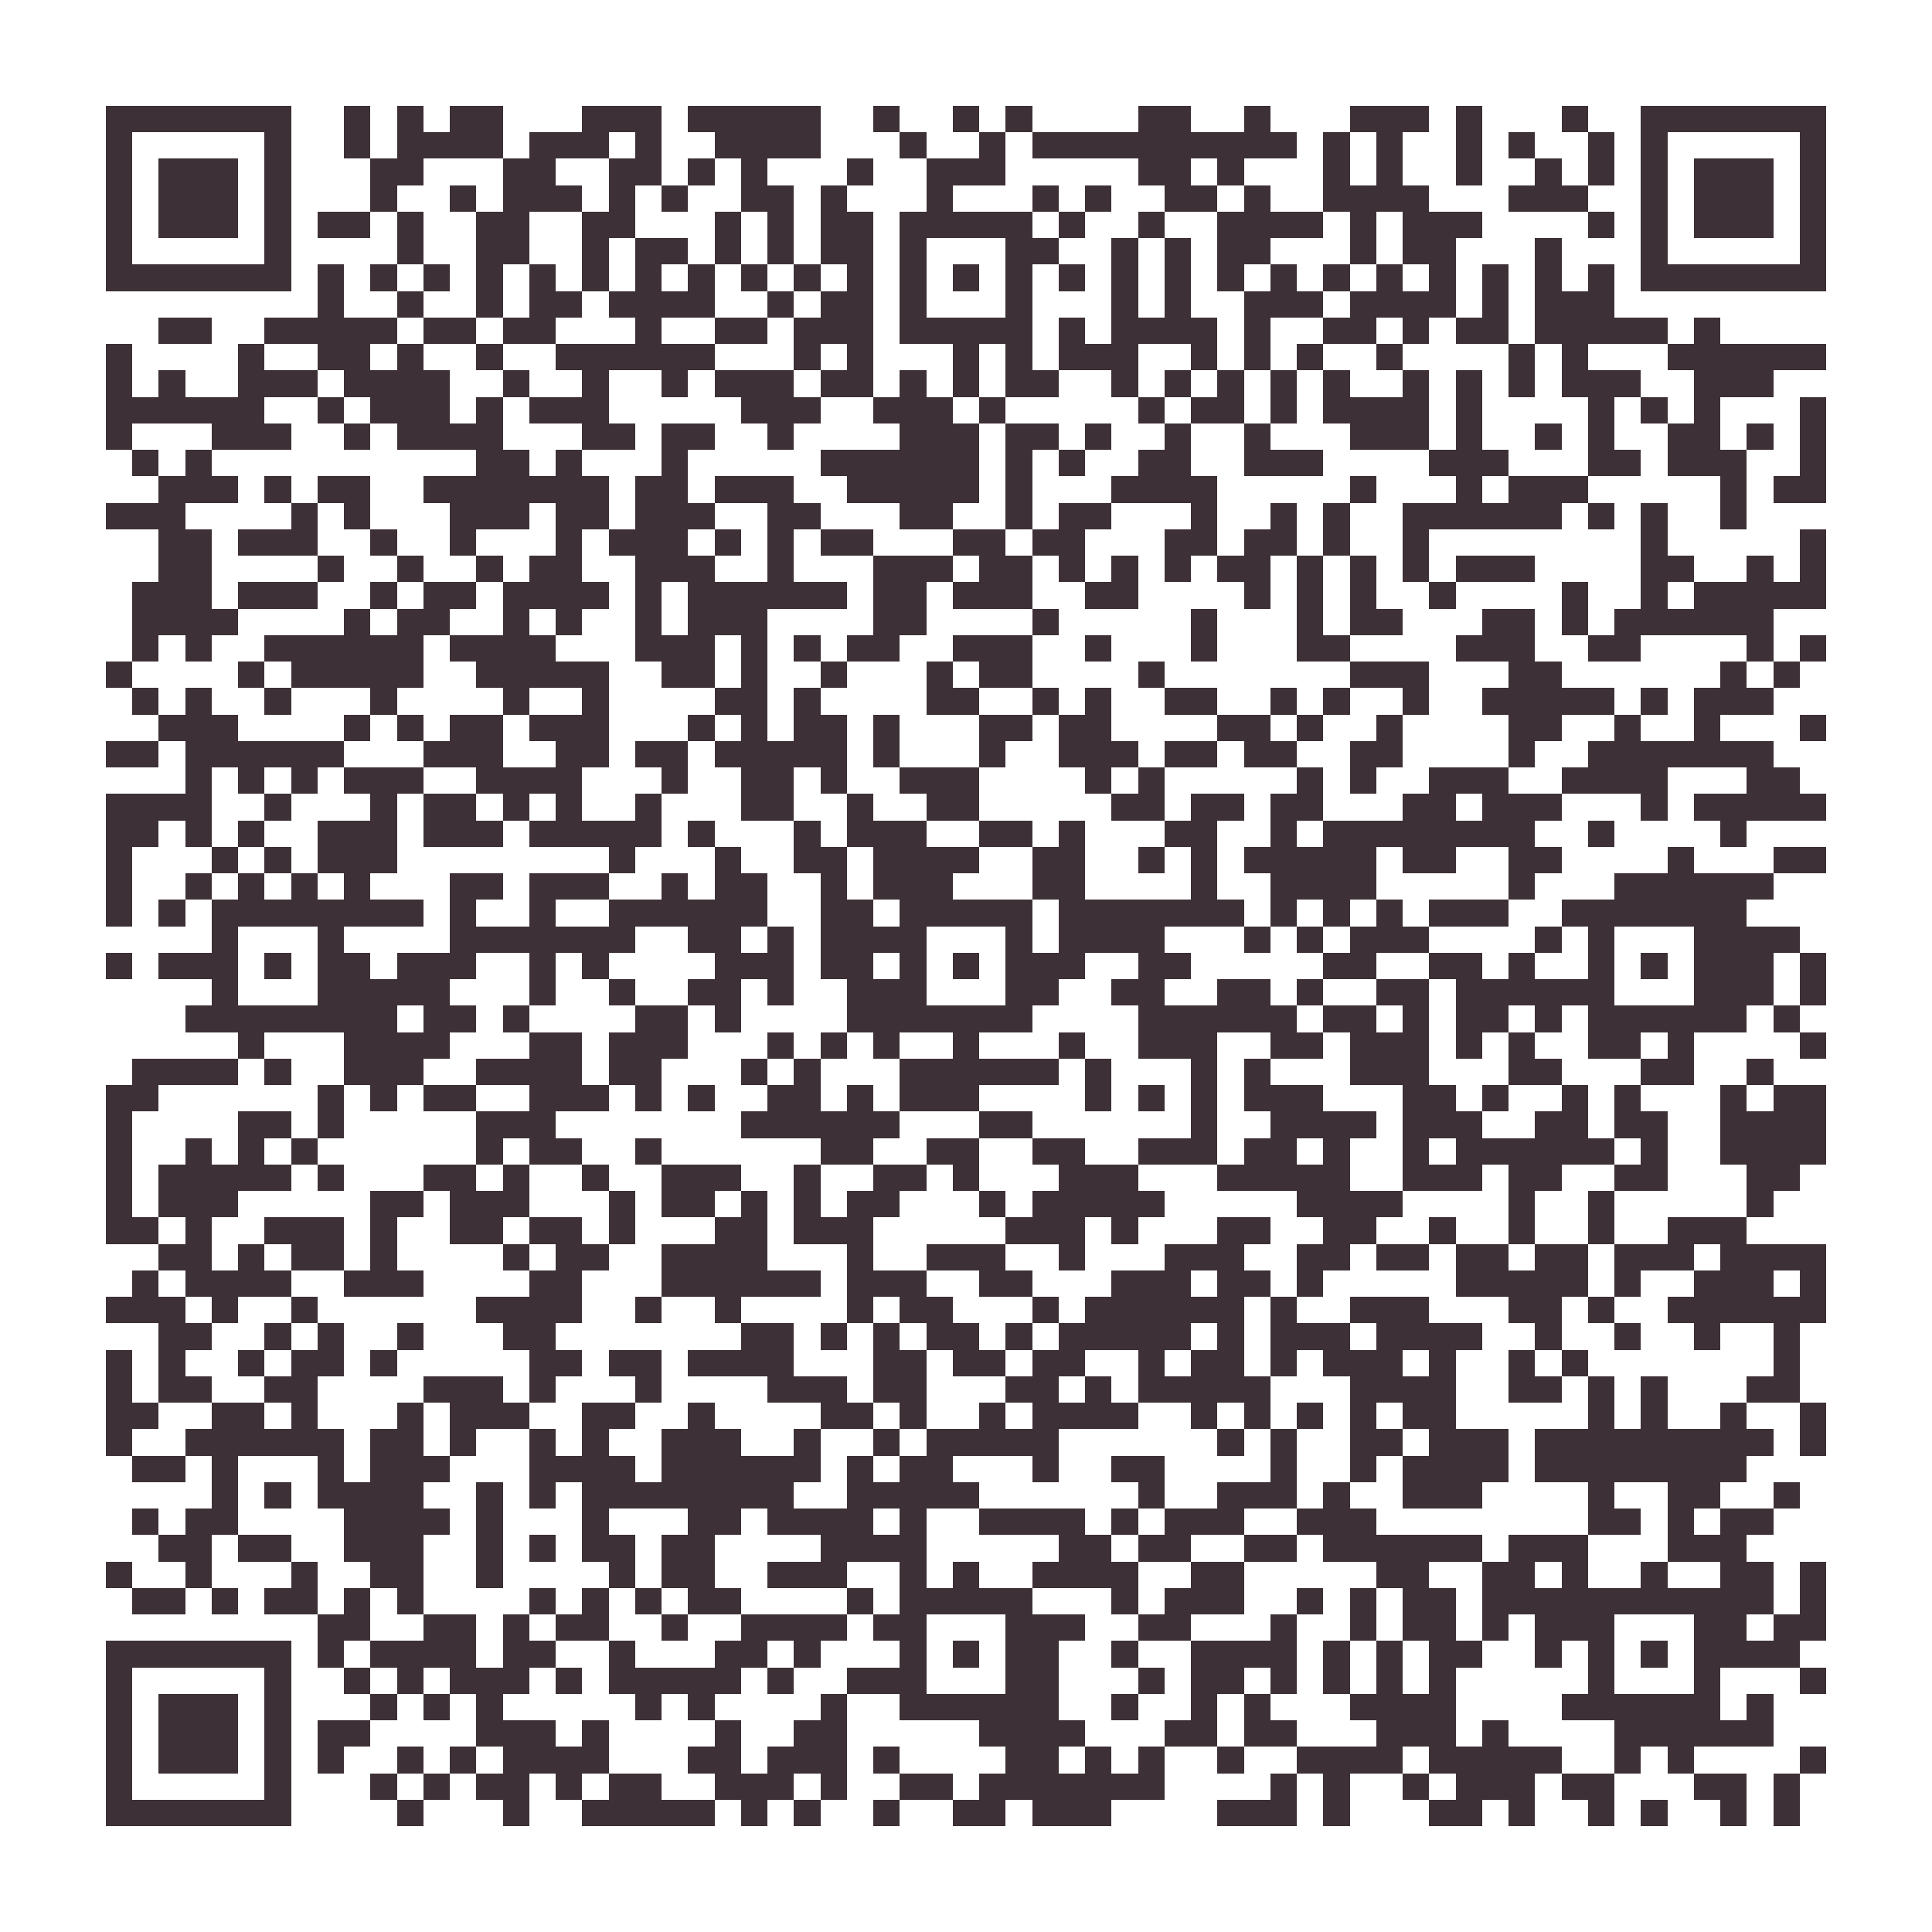
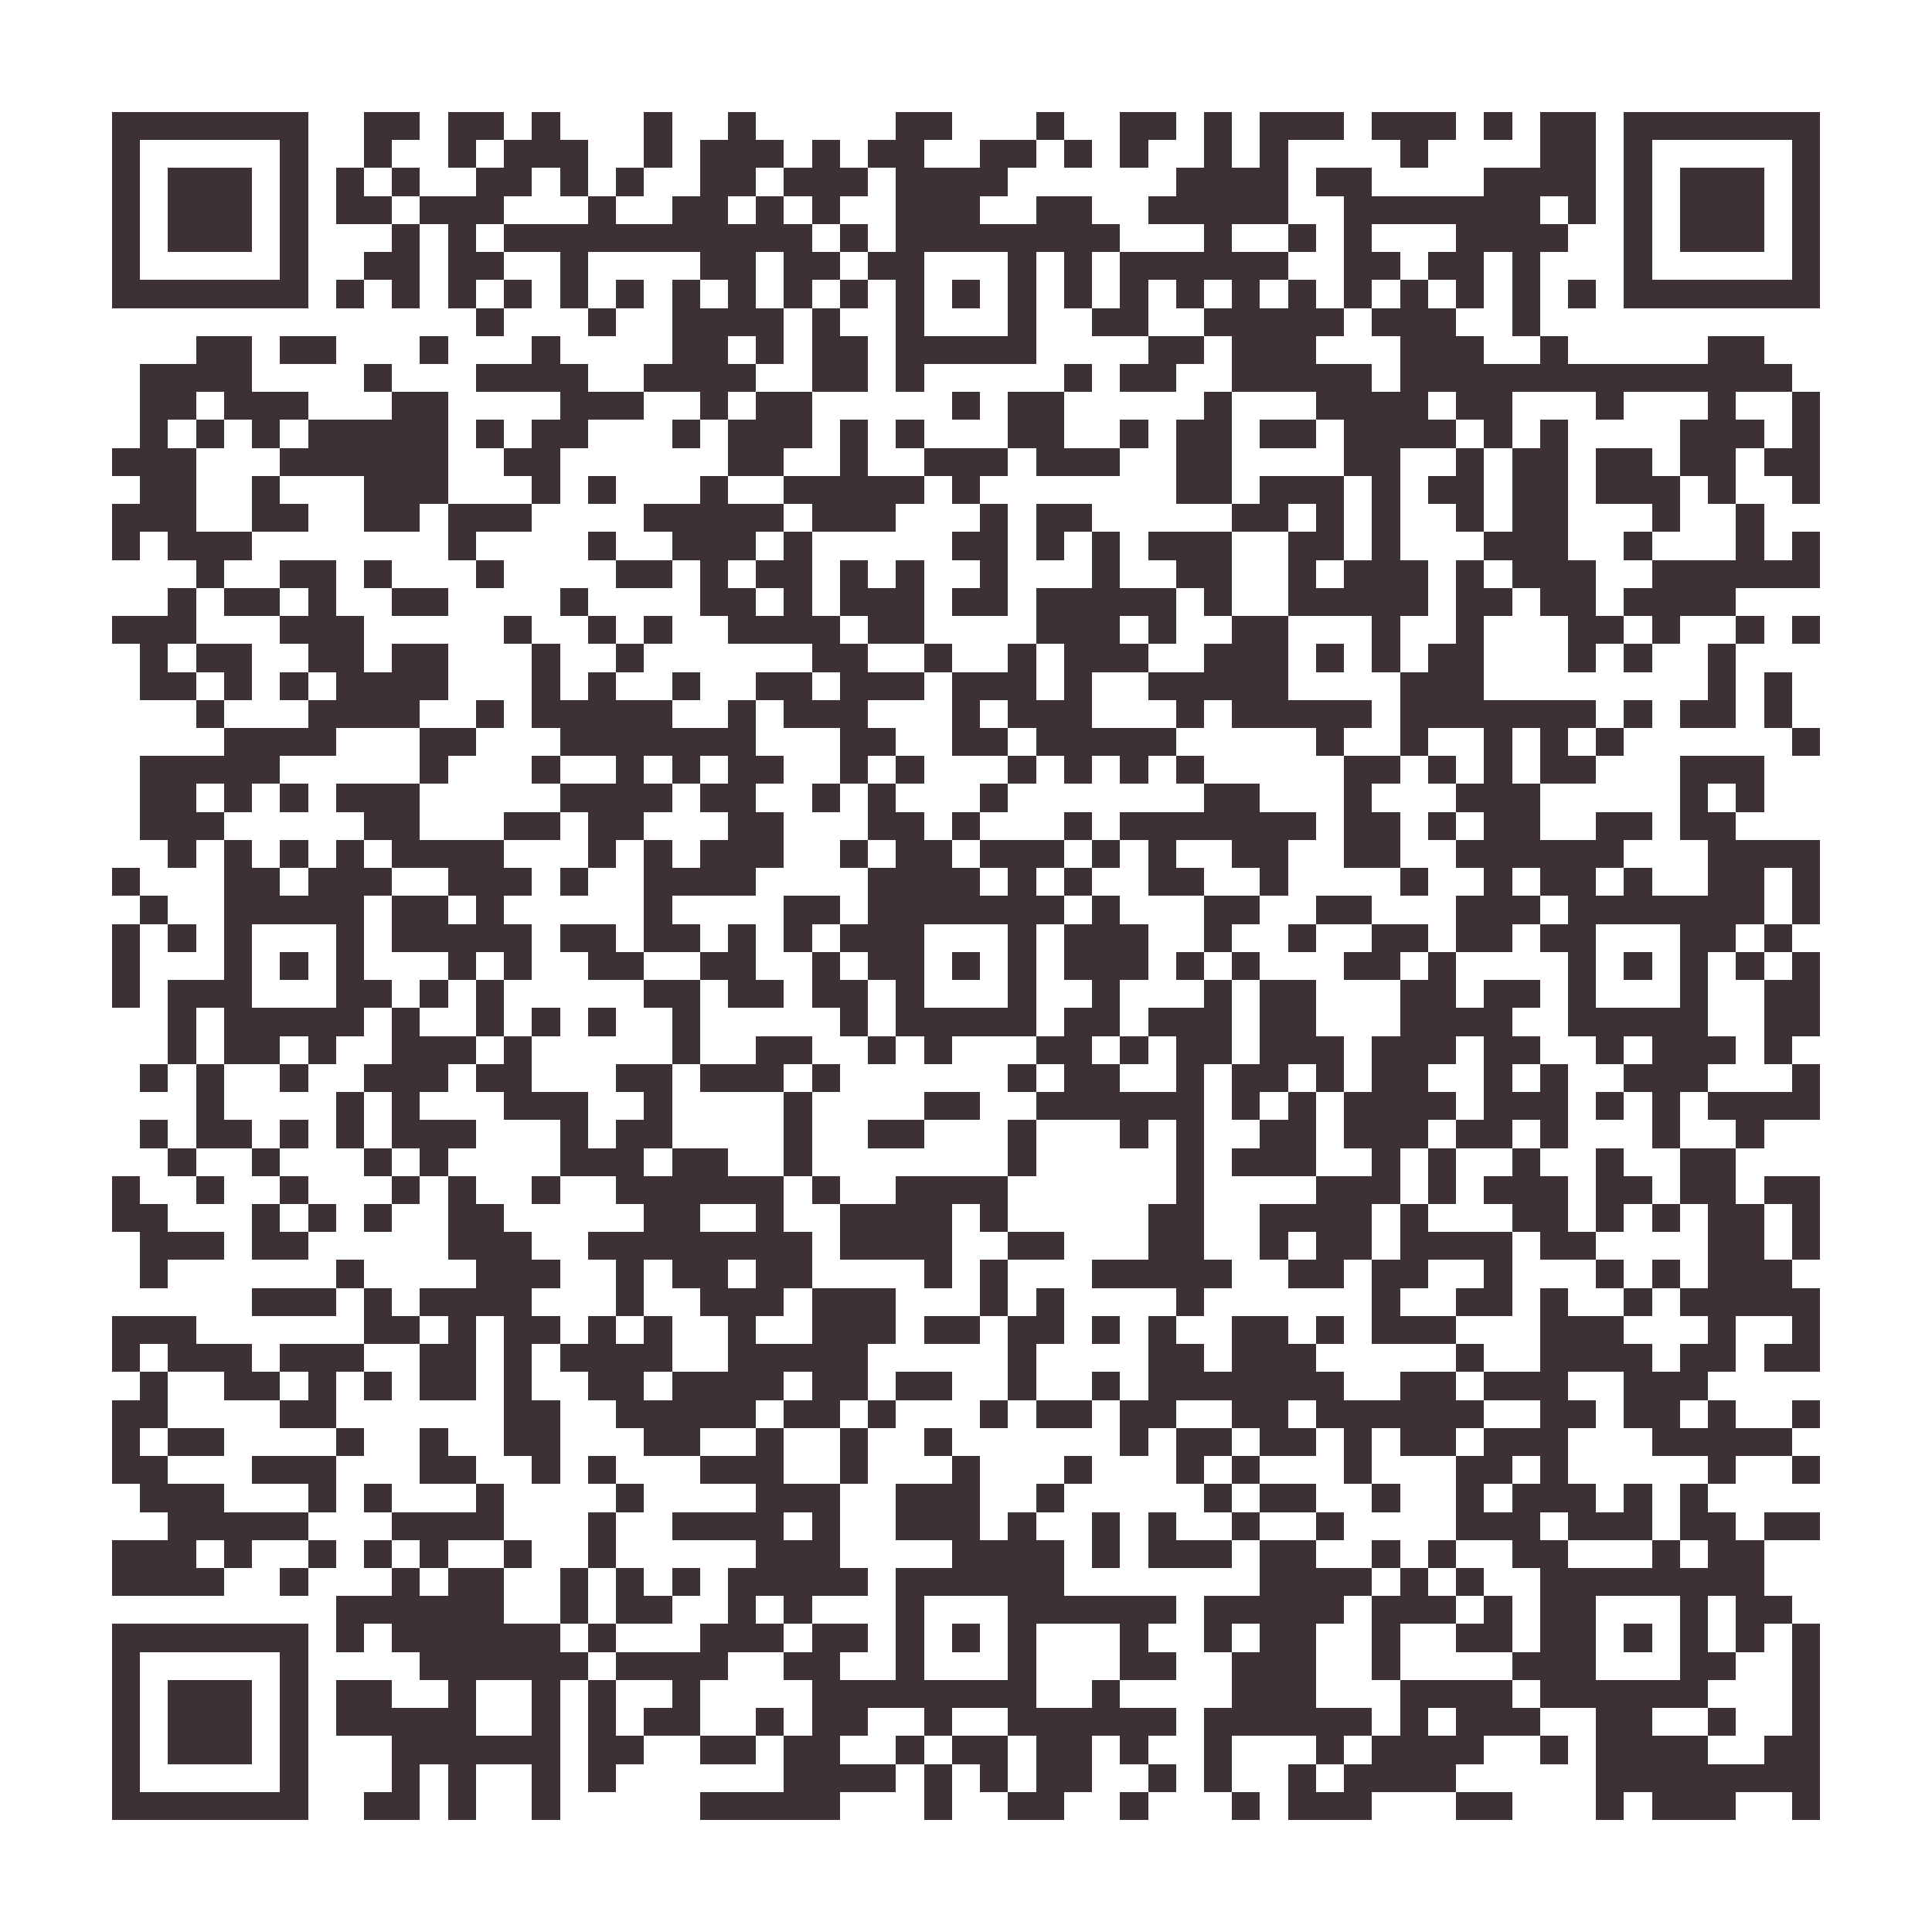
- <svg xmlns="http://www.w3.org/2000/svg" viewBox="0 0 73 73" shape-rendering="crispEdges">
-   <path fill="#ffffff" d="M0 0h73v73H0z" />
-   <path stroke="#3d3036" d="M4 4.5h7m2 0h1m1 0h1m1 0h2m3 0h3m1 0h5m2 0h1m2 0h1m1 0h1m4 0h2m2 0h1m3 0h3m1 0h1m3 0h1m2 0h7M4 5.5h1m5 0h1m2 0h1m1 0h4m1 0h3m1 0h1m2 0h4m3 0h1m2 0h1m1 0h10m1 0h1m1 0h1m2 0h1m1 0h1m2 0h1m1 0h1m5 0h1M4 6.5h1m1 0h3m1 0h1m3 0h2m3 0h2m2 0h2m1 0h1m1 0h1m3 0h1m2 0h3m5 0h2m1 0h1m3 0h1m1 0h1m2 0h1m2 0h1m1 0h1m1 0h1m1 0h3m1 0h1M4 7.5h1m1 0h3m1 0h1m3 0h1m2 0h1m1 0h3m1 0h1m1 0h1m2 0h2m1 0h1m3 0h1m3 0h1m1 0h1m2 0h2m1 0h1m2 0h4m3 0h3m2 0h1m1 0h3m1 0h1M4 8.5h1m1 0h3m1 0h1m1 0h2m1 0h1m2 0h2m2 0h2m3 0h1m1 0h1m1 0h2m1 0h5m1 0h1m2 0h1m2 0h4m1 0h1m1 0h3m4 0h1m1 0h1m1 0h3m1 0h1M4 9.5h1m5 0h1m4 0h1m2 0h2m2 0h1m1 0h2m1 0h1m1 0h1m1 0h2m1 0h1m3 0h2m2 0h1m1 0h1m1 0h2m3 0h1m1 0h2m3 0h1m3 0h1m5 0h1M4 10.5h7m1 0h1m1 0h1m1 0h1m1 0h1m1 0h1m1 0h1m1 0h1m1 0h1m1 0h1m1 0h1m1 0h1m1 0h1m1 0h1m1 0h1m1 0h1m1 0h1m1 0h1m1 0h1m1 0h1m1 0h1m1 0h1m1 0h1m1 0h1m1 0h1m1 0h1m1 0h7M12 11.5h1m2 0h1m2 0h1m1 0h2m1 0h4m2 0h1m1 0h2m1 0h1m3 0h1m3 0h1m1 0h1m2 0h3m1 0h4m1 0h1m1 0h3M6 12.5h2m2 0h5m1 0h2m1 0h2m3 0h1m2 0h2m1 0h3m1 0h5m1 0h1m1 0h4m1 0h1m2 0h2m1 0h1m1 0h2m1 0h5m1 0h1M4 13.5h1m4 0h1m2 0h2m1 0h1m2 0h1m2 0h6m3 0h1m1 0h1m3 0h1m1 0h1m1 0h3m2 0h1m1 0h1m1 0h1m2 0h1m4 0h1m1 0h1m3 0h6M4 14.5h1m1 0h1m2 0h3m1 0h4m2 0h1m2 0h1m2 0h1m1 0h3m1 0h2m1 0h1m1 0h1m1 0h2m2 0h1m1 0h1m1 0h1m1 0h1m1 0h1m2 0h1m1 0h1m1 0h1m1 0h3m2 0h3M4 15.5h6m2 0h1m1 0h3m1 0h1m1 0h3m5 0h3m2 0h3m1 0h1m5 0h1m1 0h2m1 0h1m1 0h4m1 0h1m4 0h1m1 0h1m1 0h1m3 0h1M4 16.5h1m3 0h3m2 0h1m1 0h4m3 0h2m1 0h2m2 0h1m4 0h3m1 0h2m1 0h1m2 0h1m2 0h1m3 0h3m1 0h1m2 0h1m1 0h1m2 0h2m1 0h1m1 0h1M5 17.5h1m1 0h1m10 0h2m1 0h1m3 0h1m5 0h6m1 0h1m1 0h1m2 0h2m2 0h3m4 0h3m3 0h2m1 0h3m2 0h1M6 18.5h3m1 0h1m1 0h2m2 0h7m1 0h2m1 0h3m2 0h5m1 0h1m3 0h4m5 0h1m3 0h1m1 0h3m5 0h1m1 0h2M4 19.5h3m4 0h1m1 0h1m3 0h3m1 0h2m1 0h3m2 0h2m3 0h2m2 0h1m1 0h2m3 0h1m2 0h1m1 0h1m2 0h6m1 0h1m1 0h1m2 0h1M6 20.5h2m1 0h3m2 0h1m2 0h1m3 0h1m1 0h3m1 0h1m1 0h1m1 0h2m3 0h2m1 0h2m3 0h2m1 0h2m1 0h1m2 0h1m8 0h1m5 0h1M6 21.5h2m4 0h1m2 0h1m2 0h1m1 0h2m2 0h3m2 0h1m3 0h3m1 0h2m1 0h1m1 0h1m1 0h1m1 0h2m1 0h1m1 0h1m1 0h1m1 0h3m4 0h2m2 0h1m1 0h1M5 22.5h3m1 0h3m2 0h1m1 0h2m1 0h4m1 0h1m1 0h6m1 0h2m1 0h3m2 0h2m4 0h1m1 0h1m1 0h1m2 0h1m4 0h1m2 0h1m1 0h5M5 23.5h4m4 0h1m1 0h2m2 0h1m1 0h1m2 0h1m1 0h3m4 0h2m4 0h1m5 0h1m3 0h1m1 0h2m3 0h2m1 0h1m1 0h6M5 24.5h1m1 0h1m2 0h6m1 0h4m3 0h3m1 0h1m1 0h1m1 0h2m2 0h3m2 0h1m3 0h1m3 0h2m4 0h3m2 0h2m4 0h1m1 0h1M4 25.5h1m4 0h1m1 0h5m2 0h5m2 0h2m1 0h1m2 0h1m3 0h1m1 0h2m4 0h1m7 0h3m3 0h2m6 0h1m1 0h1M5 26.5h1m1 0h1m2 0h1m3 0h1m4 0h1m2 0h1m4 0h2m1 0h1m4 0h2m2 0h1m1 0h1m2 0h2m2 0h1m1 0h1m2 0h1m2 0h5m1 0h1m1 0h3M6 27.5h3m4 0h1m1 0h1m1 0h2m1 0h3m3 0h1m1 0h1m1 0h2m1 0h1m3 0h2m1 0h2m4 0h2m1 0h1m2 0h1m4 0h2m2 0h1m2 0h1m3 0h1M4 28.5h2m1 0h6m3 0h3m2 0h2m1 0h2m1 0h5m1 0h1m3 0h1m2 0h3m1 0h2m1 0h2m2 0h2m4 0h1m2 0h7M7 29.5h1m1 0h1m1 0h1m1 0h3m2 0h4m3 0h1m2 0h2m1 0h1m2 0h3m4 0h1m1 0h1m5 0h1m1 0h1m2 0h3m2 0h4m3 0h2M4 30.5h4m2 0h1m3 0h1m1 0h2m1 0h1m1 0h1m2 0h1m3 0h2m2 0h1m2 0h2m5 0h2m1 0h2m1 0h2m3 0h2m1 0h3m3 0h1m1 0h5M4 31.5h2m1 0h1m1 0h1m2 0h3m1 0h3m1 0h5m1 0h1m3 0h1m1 0h3m2 0h2m1 0h1m3 0h2m2 0h1m1 0h8m2 0h1m4 0h1M4 32.5h1m3 0h1m1 0h1m1 0h3m8 0h1m3 0h1m2 0h2m1 0h4m2 0h2m2 0h1m1 0h1m1 0h5m1 0h2m2 0h2m4 0h1m3 0h2M4 33.5h1m2 0h1m1 0h1m1 0h1m1 0h1m3 0h2m1 0h3m2 0h1m1 0h2m2 0h1m1 0h3m3 0h2m4 0h1m2 0h4m5 0h1m3 0h6M4 34.5h1m1 0h1m1 0h8m1 0h1m2 0h1m2 0h6m2 0h2m1 0h5m1 0h7m1 0h1m1 0h1m1 0h1m1 0h3m2 0h7M8 35.5h1m3 0h1m4 0h7m2 0h2m1 0h1m1 0h4m3 0h1m1 0h4m3 0h1m1 0h1m1 0h3m4 0h1m1 0h1m3 0h4M4 36.5h1m1 0h3m1 0h1m1 0h2m1 0h3m2 0h1m1 0h1m4 0h3m1 0h2m1 0h1m1 0h1m1 0h3m2 0h2m5 0h2m2 0h2m1 0h1m2 0h1m1 0h1m1 0h3m1 0h1M8 37.5h1m3 0h5m3 0h1m2 0h1m2 0h2m1 0h1m2 0h3m3 0h2m2 0h2m2 0h2m1 0h1m2 0h2m1 0h6m3 0h3m1 0h1M7 38.5h8m1 0h2m1 0h1m4 0h2m1 0h1m4 0h7m4 0h6m1 0h2m1 0h1m1 0h2m1 0h1m1 0h6m1 0h1M9 39.5h1m3 0h4m3 0h2m1 0h3m3 0h1m1 0h1m1 0h1m2 0h1m3 0h1m2 0h3m2 0h2m1 0h3m1 0h1m1 0h1m2 0h2m1 0h1m4 0h1M5 40.5h4m1 0h1m2 0h3m2 0h4m1 0h2m3 0h1m1 0h1m3 0h6m1 0h1m3 0h1m1 0h1m3 0h3m3 0h2m3 0h2m2 0h1M4 41.5h2m6 0h1m1 0h1m1 0h2m2 0h3m1 0h1m1 0h1m2 0h2m1 0h1m1 0h3m4 0h1m1 0h1m1 0h1m1 0h3m3 0h2m1 0h1m2 0h1m1 0h1m3 0h1m1 0h2M4 42.5h1m4 0h2m1 0h1m5 0h3m7 0h6m3 0h2m6 0h1m2 0h4m1 0h3m2 0h2m1 0h2m2 0h4M4 43.5h1m2 0h1m1 0h1m1 0h1m6 0h1m1 0h2m2 0h1m6 0h2m2 0h2m2 0h2m2 0h3m1 0h2m1 0h1m2 0h1m1 0h6m1 0h1m2 0h4M4 44.5h1m1 0h5m1 0h1m3 0h2m1 0h1m2 0h1m2 0h3m2 0h1m2 0h2m1 0h1m3 0h3m3 0h5m2 0h3m1 0h2m2 0h2m3 0h2M4 45.5h1m1 0h3m5 0h2m1 0h3m3 0h1m1 0h2m1 0h1m1 0h1m1 0h2m3 0h1m1 0h5m5 0h4m4 0h1m2 0h1m5 0h1M4 46.5h2m1 0h1m2 0h3m1 0h1m2 0h2m1 0h2m1 0h1m3 0h2m1 0h3m5 0h3m1 0h1m3 0h2m2 0h2m2 0h1m2 0h1m2 0h1m2 0h3M6 47.5h2m1 0h1m1 0h2m1 0h1m4 0h1m1 0h2m2 0h4m3 0h1m2 0h3m2 0h1m3 0h3m2 0h2m1 0h2m1 0h2m1 0h2m1 0h3m1 0h4M5 48.5h1m1 0h4m2 0h3m4 0h2m3 0h6m1 0h3m2 0h2m3 0h3m1 0h2m1 0h1m5 0h5m1 0h1m2 0h3m1 0h1M4 49.5h3m1 0h1m2 0h1m6 0h4m2 0h1m2 0h1m4 0h1m1 0h2m3 0h1m1 0h6m1 0h1m2 0h3m3 0h2m1 0h1m2 0h6M6 50.5h2m2 0h1m1 0h1m2 0h1m3 0h2m7 0h2m1 0h1m1 0h1m1 0h2m1 0h1m1 0h5m1 0h1m1 0h3m1 0h4m2 0h1m2 0h1m2 0h1m2 0h1M4 51.5h1m1 0h1m2 0h1m1 0h2m1 0h1m5 0h2m1 0h2m1 0h4m3 0h2m1 0h2m1 0h2m2 0h1m1 0h2m1 0h1m1 0h3m1 0h1m2 0h1m1 0h1m7 0h1M4 52.5h1m1 0h2m2 0h2m4 0h3m1 0h1m3 0h1m4 0h3m1 0h2m3 0h2m1 0h1m1 0h5m3 0h4m2 0h2m1 0h1m1 0h1m3 0h2M4 53.5h2m2 0h2m1 0h1m3 0h1m1 0h3m2 0h2m2 0h1m4 0h2m1 0h1m2 0h1m1 0h4m2 0h1m1 0h1m1 0h1m1 0h1m1 0h2m5 0h1m1 0h1m2 0h1m2 0h1M4 54.5h1m2 0h6m1 0h2m1 0h1m2 0h1m1 0h1m2 0h3m2 0h1m2 0h1m1 0h5m6 0h1m1 0h1m2 0h2m1 0h3m1 0h9m1 0h1M5 55.5h2m1 0h1m3 0h1m1 0h3m3 0h4m1 0h6m1 0h1m1 0h2m3 0h1m2 0h2m4 0h1m2 0h1m1 0h4m1 0h8M8 56.5h1m1 0h1m1 0h4m2 0h1m1 0h1m1 0h8m2 0h5m6 0h1m2 0h3m1 0h1m2 0h3m4 0h1m2 0h2m2 0h1M5 57.5h1m1 0h2m4 0h4m1 0h1m3 0h1m3 0h2m1 0h4m1 0h1m2 0h4m1 0h1m1 0h3m2 0h3m8 0h2m1 0h1m1 0h2M6 58.5h2m1 0h2m2 0h3m2 0h1m1 0h1m1 0h2m1 0h2m4 0h4m5 0h2m1 0h2m2 0h2m1 0h6m1 0h3m3 0h3M4 59.5h1m2 0h1m3 0h1m2 0h2m2 0h1m4 0h1m1 0h2m2 0h3m2 0h1m1 0h1m2 0h4m2 0h2m5 0h2m2 0h2m1 0h1m2 0h1m2 0h2m1 0h1M5 60.5h2m1 0h1m1 0h2m1 0h1m1 0h1m4 0h1m1 0h1m1 0h1m1 0h2m4 0h1m1 0h5m3 0h1m1 0h3m2 0h1m1 0h1m1 0h2m1 0h11m1 0h1M12 61.5h2m2 0h2m1 0h1m1 0h2m2 0h1m2 0h4m1 0h2m3 0h3m2 0h2m3 0h1m2 0h1m1 0h2m1 0h1m1 0h3m3 0h2m1 0h2M4 62.5h7m1 0h1m1 0h4m1 0h2m2 0h1m3 0h2m1 0h1m3 0h1m1 0h1m1 0h2m2 0h1m2 0h4m1 0h1m1 0h1m1 0h2m2 0h1m1 0h1m1 0h1m1 0h4M4 63.5h1m5 0h1m2 0h1m1 0h1m1 0h3m1 0h1m1 0h5m1 0h1m2 0h3m3 0h2m3 0h1m1 0h2m1 0h1m1 0h1m1 0h1m1 0h1m5 0h1m3 0h1m3 0h1M4 64.5h1m1 0h3m1 0h1m3 0h1m1 0h1m1 0h1m5 0h1m1 0h1m4 0h1m2 0h6m2 0h1m2 0h1m1 0h1m3 0h4m4 0h6m1 0h1M4 65.5h1m1 0h3m1 0h1m1 0h2m4 0h3m1 0h1m4 0h1m2 0h2m5 0h4m3 0h2m1 0h2m3 0h3m1 0h1m4 0h6M4 66.5h1m1 0h3m1 0h1m1 0h1m2 0h1m1 0h1m1 0h4m3 0h2m1 0h3m1 0h1m4 0h2m1 0h1m1 0h1m2 0h1m2 0h4m1 0h5m2 0h1m1 0h1m4 0h1M4 67.5h1m5 0h1m3 0h1m1 0h1m1 0h2m1 0h1m1 0h2m2 0h3m1 0h1m2 0h2m1 0h7m4 0h1m1 0h1m2 0h1m1 0h3m1 0h2m3 0h2m1 0h1M4 68.5h7m4 0h1m3 0h1m2 0h5m1 0h1m1 0h1m2 0h1m2 0h2m1 0h3m4 0h3m1 0h1m3 0h2m1 0h1m2 0h1m1 0h1m2 0h1m1 0h1" />
+ <svg xmlns="http://www.w3.org/2000/svg" viewBox="0 0 69 69" shape-rendering="crispEdges">
+   <path fill="#ffffff" d="M0 0h69v69H0z" />
+   <path stroke="#3d3036" d="M4 4.5h7m2 0h2m1 0h2m1 0h1m3 0h1m2 0h1m5 0h2m3 0h1m2 0h2m1 0h1m1 0h3m1 0h3m1 0h1m1 0h2m1 0h7M4 5.5h1m5 0h1m2 0h1m2 0h1m1 0h3m2 0h1m1 0h3m1 0h1m1 0h2m2 0h2m1 0h1m1 0h1m2 0h1m1 0h1m4 0h1m4 0h2m1 0h1m5 0h1M4 6.5h1m1 0h3m1 0h1m1 0h1m1 0h1m2 0h2m1 0h1m1 0h1m2 0h2m1 0h3m1 0h4m6 0h4m1 0h2m4 0h4m1 0h1m1 0h3m1 0h1M4 7.5h1m1 0h3m1 0h1m1 0h2m1 0h3m3 0h1m2 0h2m1 0h1m1 0h1m2 0h3m2 0h2m2 0h5m2 0h7m1 0h1m1 0h1m1 0h3m1 0h1M4 8.5h1m1 0h3m1 0h1m3 0h1m1 0h1m1 0h11m1 0h1m1 0h8m3 0h1m2 0h1m1 0h1m3 0h4m2 0h1m1 0h3m1 0h1M4 9.5h1m5 0h1m2 0h2m1 0h2m2 0h1m4 0h2m1 0h2m1 0h2m3 0h1m1 0h1m1 0h6m2 0h2m1 0h2m1 0h1m3 0h1m5 0h1M4 10.5h7m1 0h1m1 0h1m1 0h1m1 0h1m1 0h1m1 0h1m1 0h1m1 0h1m1 0h1m1 0h1m1 0h1m1 0h1m1 0h1m1 0h1m1 0h1m1 0h1m1 0h1m1 0h1m1 0h1m1 0h1m1 0h1m1 0h1m1 0h1m1 0h7M17 11.5h1m3 0h1m2 0h4m1 0h1m2 0h1m3 0h1m2 0h2m2 0h5m1 0h3m2 0h1M7 12.5h2m1 0h2m3 0h1m3 0h1m4 0h2m1 0h1m1 0h2m1 0h5m4 0h2m1 0h3m3 0h3m2 0h1m5 0h2M5 13.5h4m4 0h1m3 0h4m2 0h4m2 0h2m1 0h1m5 0h1m1 0h2m2 0h5m1 0h14M5 14.5h2m1 0h3m3 0h2m4 0h3m2 0h1m1 0h2m5 0h1m1 0h2m5 0h1m3 0h4m1 0h2m3 0h1m3 0h1m2 0h1M5 15.5h1m1 0h1m1 0h1m1 0h5m1 0h1m1 0h2m3 0h1m1 0h3m1 0h1m1 0h1m3 0h2m2 0h1m1 0h2m1 0h2m1 0h4m1 0h1m1 0h1m4 0h3m1 0h1M4 16.5h3m3 0h6m2 0h2m6 0h2m2 0h1m2 0h3m1 0h3m2 0h2m4 0h2m2 0h1m1 0h2m1 0h2m1 0h2m1 0h2M5 17.5h2m2 0h1m3 0h3m3 0h1m1 0h1m3 0h1m2 0h5m1 0h1m7 0h2m1 0h3m1 0h1m1 0h2m1 0h2m1 0h3m1 0h1m2 0h1M4 18.5h3m2 0h2m2 0h2m1 0h3m4 0h5m1 0h3m3 0h1m1 0h2m5 0h2m1 0h1m1 0h1m2 0h1m1 0h2m3 0h1m2 0h1M4 19.5h1m1 0h3m7 0h1m4 0h1m2 0h3m1 0h1m5 0h2m1 0h1m1 0h1m1 0h3m2 0h2m1 0h1m3 0h3m2 0h1m3 0h1m1 0h1M7 20.5h1m2 0h2m1 0h1m3 0h1m4 0h2m1 0h1m1 0h2m1 0h1m1 0h1m2 0h1m3 0h1m2 0h2m2 0h1m1 0h3m1 0h1m1 0h3m2 0h6M6 21.5h1m1 0h2m1 0h1m2 0h2m4 0h1m4 0h2m1 0h1m1 0h3m1 0h2m1 0h5m1 0h1m2 0h5m1 0h2m1 0h2m1 0h4M4 22.5h3m3 0h3m5 0h1m2 0h1m1 0h1m2 0h4m1 0h2m4 0h3m1 0h1m2 0h2m3 0h1m2 0h1m3 0h2m1 0h1m2 0h1m1 0h1M5 23.5h1m1 0h2m2 0h2m1 0h2m3 0h1m2 0h1m6 0h2m2 0h1m2 0h1m1 0h3m2 0h3m1 0h1m1 0h1m1 0h2m3 0h1m1 0h1m2 0h1M5 24.5h2m1 0h1m1 0h1m1 0h4m3 0h1m1 0h1m2 0h1m2 0h2m1 0h3m1 0h3m1 0h1m2 0h5m4 0h3m8 0h1m1 0h1M7 25.5h1m3 0h4m2 0h1m1 0h5m2 0h1m1 0h3m3 0h1m1 0h3m3 0h1m1 0h5m1 0h7m1 0h1m1 0h2m1 0h1M8 26.5h4m3 0h2m3 0h7m3 0h2m2 0h2m1 0h5m5 0h1m2 0h1m2 0h1m1 0h1m1 0h1m6 0h1M5 27.5h5m5 0h1m3 0h1m2 0h1m1 0h1m1 0h2m2 0h1m1 0h1m3 0h1m1 0h1m1 0h1m1 0h1m5 0h2m1 0h1m1 0h1m1 0h2m3 0h3M5 28.5h2m1 0h1m1 0h1m1 0h3m5 0h4m1 0h2m2 0h1m1 0h1m3 0h1m7 0h2m3 0h1m3 0h3m5 0h1m1 0h1M5 29.5h3m5 0h2m3 0h2m1 0h2m3 0h2m3 0h2m1 0h1m3 0h1m1 0h7m1 0h2m1 0h1m1 0h2m2 0h2m1 0h2M6 30.5h1m1 0h1m1 0h1m1 0h1m1 0h4m3 0h1m1 0h1m1 0h3m2 0h1m1 0h2m1 0h3m1 0h1m1 0h1m2 0h2m2 0h2m2 0h6m3 0h4M4 31.5h1m3 0h2m1 0h3m2 0h3m1 0h1m2 0h4m4 0h4m1 0h1m1 0h1m2 0h2m2 0h1m4 0h1m2 0h1m1 0h2m1 0h1m2 0h2m1 0h1M5 32.5h1m2 0h5m1 0h2m1 0h1m5 0h1m4 0h2m1 0h7m1 0h1m3 0h2m2 0h2m3 0h3m1 0h7m1 0h1M4 33.5h1m1 0h1m1 0h1m3 0h1m1 0h5m1 0h2m1 0h2m1 0h1m1 0h1m1 0h3m3 0h1m1 0h3m2 0h1m2 0h1m2 0h2m1 0h2m1 0h2m3 0h2m1 0h1M4 34.5h1m3 0h1m1 0h1m1 0h1m3 0h1m1 0h1m2 0h2m2 0h2m2 0h1m1 0h2m1 0h1m1 0h1m1 0h3m1 0h1m1 0h1m3 0h2m1 0h1m4 0h1m1 0h1m1 0h1m1 0h1m1 0h1M4 35.5h1m1 0h3m3 0h2m1 0h1m1 0h1m5 0h2m1 0h2m1 0h2m1 0h1m3 0h1m2 0h1m3 0h1m1 0h2m3 0h2m1 0h2m1 0h1m3 0h1m2 0h2M6 36.5h1m1 0h5m1 0h1m2 0h1m1 0h1m1 0h1m2 0h1m5 0h1m1 0h5m1 0h2m1 0h3m1 0h2m3 0h4m2 0h5m2 0h2M6 37.5h1m1 0h2m1 0h1m2 0h3m1 0h1m5 0h1m2 0h2m2 0h1m1 0h1m3 0h2m1 0h1m1 0h2m1 0h3m1 0h3m1 0h2m2 0h1m1 0h3m1 0h1M5 38.5h1m1 0h1m2 0h1m2 0h3m1 0h2m3 0h2m1 0h3m1 0h1m6 0h1m1 0h2m2 0h1m1 0h2m1 0h1m1 0h2m2 0h1m1 0h1m2 0h3m3 0h1M7 39.5h1m4 0h1m1 0h1m3 0h3m2 0h1m4 0h1m4 0h2m2 0h6m1 0h1m1 0h1m1 0h4m1 0h3m1 0h1m1 0h1m1 0h4M5 40.5h1m1 0h2m1 0h1m1 0h1m1 0h3m3 0h1m1 0h2m4 0h1m2 0h2m3 0h1m3 0h1m1 0h1m2 0h2m1 0h3m1 0h2m1 0h1m3 0h1m2 0h1M6 41.5h1m2 0h1m3 0h1m1 0h1m4 0h3m1 0h2m2 0h1m7 0h1m5 0h1m1 0h3m2 0h1m1 0h1m2 0h1m2 0h1m2 0h2M4 42.5h1m2 0h1m2 0h1m3 0h1m1 0h1m2 0h1m2 0h6m1 0h1m2 0h4m6 0h1m4 0h3m1 0h1m1 0h3m1 0h2m1 0h2m1 0h2M4 43.5h2m3 0h1m1 0h1m1 0h1m2 0h2m5 0h2m2 0h1m2 0h4m1 0h1m5 0h2m2 0h4m1 0h1m3 0h2m1 0h1m1 0h1m1 0h2m1 0h1M5 44.5h3m1 0h2m5 0h3m2 0h8m1 0h4m2 0h2m3 0h2m2 0h1m1 0h2m1 0h4m1 0h2m4 0h2m1 0h1M5 45.5h1m6 0h1m4 0h3m2 0h1m1 0h2m1 0h2m4 0h1m1 0h1m3 0h5m2 0h2m1 0h2m2 0h1m3 0h1m1 0h1m1 0h3M9 46.5h3m1 0h1m1 0h4m3 0h1m2 0h3m1 0h3m3 0h1m1 0h1m4 0h1m6 0h1m2 0h2m1 0h1m2 0h1m1 0h5M4 47.5h3m6 0h2m1 0h1m1 0h2m1 0h1m1 0h1m2 0h1m2 0h3m1 0h2m1 0h2m1 0h1m1 0h1m2 0h2m1 0h1m1 0h3m3 0h3m3 0h1m2 0h1M4 48.5h1m1 0h3m1 0h3m2 0h2m1 0h1m1 0h4m2 0h5m5 0h1m4 0h2m1 0h3m5 0h1m2 0h4m1 0h2m1 0h2M5 49.5h1m2 0h2m1 0h1m1 0h1m1 0h2m1 0h1m2 0h2m1 0h4m1 0h2m1 0h2m2 0h1m2 0h1m1 0h7m2 0h2m1 0h3m2 0h3M4 50.5h2m4 0h2m6 0h2m2 0h5m1 0h2m1 0h1m3 0h1m1 0h2m1 0h2m2 0h2m1 0h6m2 0h2m1 0h2m1 0h1m2 0h1M4 51.5h1m1 0h2m4 0h1m2 0h1m2 0h2m3 0h2m2 0h1m2 0h1m2 0h1m6 0h1m1 0h2m1 0h2m1 0h1m1 0h2m1 0h3m3 0h5M4 52.5h2m3 0h3m3 0h2m2 0h1m1 0h1m3 0h3m2 0h1m3 0h1m3 0h1m3 0h1m1 0h1m3 0h1m3 0h2m1 0h1m5 0h1m2 0h1M5 53.5h3m3 0h1m1 0h1m3 0h1m4 0h1m4 0h3m2 0h3m2 0h1m5 0h1m1 0h2m2 0h1m2 0h1m1 0h3m1 0h1m1 0h1M6 54.5h5m3 0h4m3 0h1m2 0h4m1 0h1m2 0h3m1 0h1m2 0h1m1 0h1m2 0h1m2 0h1m4 0h3m1 0h3m1 0h2m1 0h2M4 55.5h3m1 0h1m2 0h1m1 0h1m1 0h1m2 0h1m2 0h1m5 0h3m4 0h4m1 0h1m1 0h3m1 0h2m2 0h1m1 0h1m2 0h2m3 0h1m1 0h2M4 56.5h4m2 0h1m3 0h1m1 0h2m2 0h1m1 0h1m1 0h1m1 0h5m1 0h6m7 0h4m1 0h1m1 0h1m2 0h8M12 57.5h6m2 0h1m1 0h2m2 0h1m1 0h1m3 0h1m3 0h6m1 0h5m1 0h3m1 0h1m1 0h2m3 0h1m1 0h2M4 58.5h7m1 0h1m1 0h6m1 0h1m3 0h3m1 0h2m1 0h1m1 0h1m1 0h1m3 0h1m2 0h1m1 0h2m2 0h1m2 0h2m1 0h2m1 0h1m1 0h1m1 0h1m1 0h1M4 59.5h1m5 0h1m4 0h6m1 0h4m2 0h2m2 0h1m3 0h1m3 0h2m2 0h3m2 0h1m4 0h3m3 0h2m2 0h1M4 60.5h1m1 0h3m1 0h1m1 0h2m2 0h1m2 0h1m1 0h1m2 0h1m4 0h8m2 0h1m4 0h3m3 0h4m1 0h6m3 0h1M4 61.5h1m1 0h3m1 0h1m1 0h5m2 0h1m1 0h1m1 0h2m2 0h1m1 0h2m2 0h1m2 0h6m1 0h6m1 0h1m1 0h3m2 0h2m2 0h1m2 0h1M4 62.5h1m1 0h3m1 0h1m3 0h6m1 0h2m2 0h2m1 0h2m2 0h1m1 0h2m1 0h2m1 0h1m2 0h1m3 0h1m1 0h4m2 0h1m1 0h4m2 0h2M4 63.5h1m5 0h1m3 0h1m1 0h1m2 0h1m1 0h1m6 0h4m1 0h1m1 0h1m1 0h2m2 0h1m1 0h1m2 0h1m1 0h4m5 0h8M4 64.5h7m2 0h2m1 0h1m2 0h1m5 0h5m3 0h1m2 0h2m2 0h1m3 0h1m1 0h3m3 0h2m3 0h1m1 0h3m2 0h1" />
</svg>
